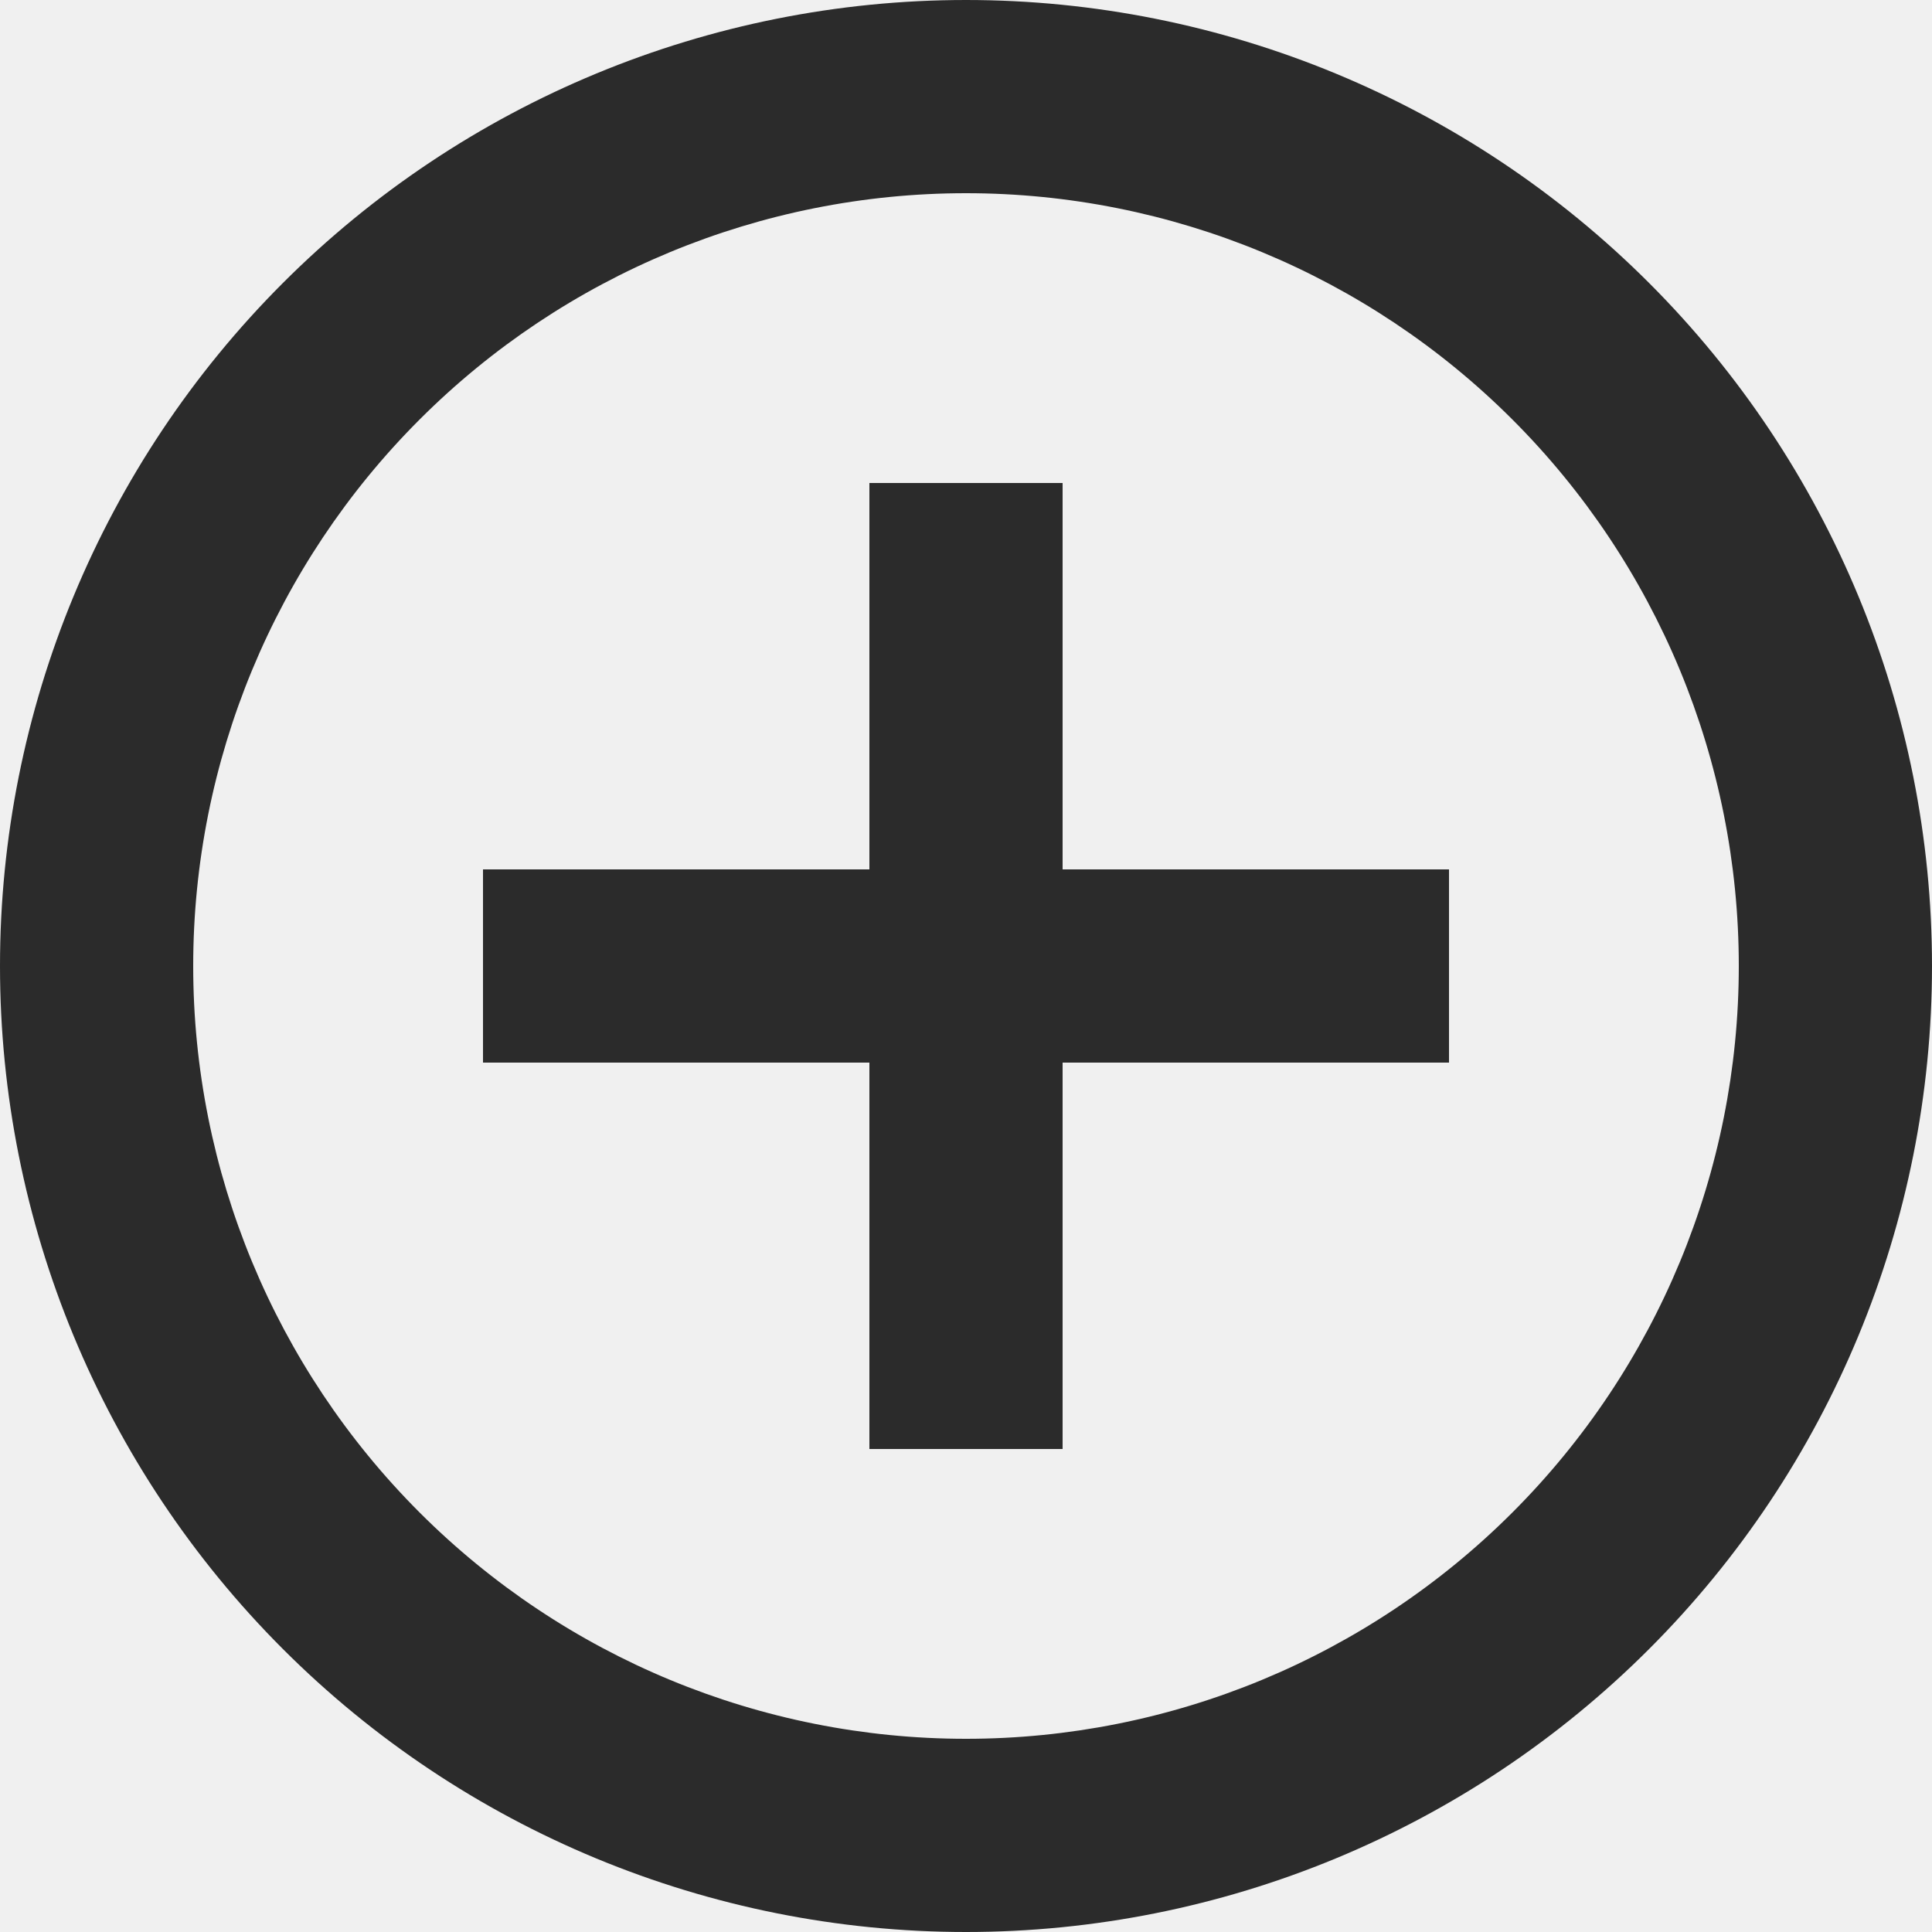
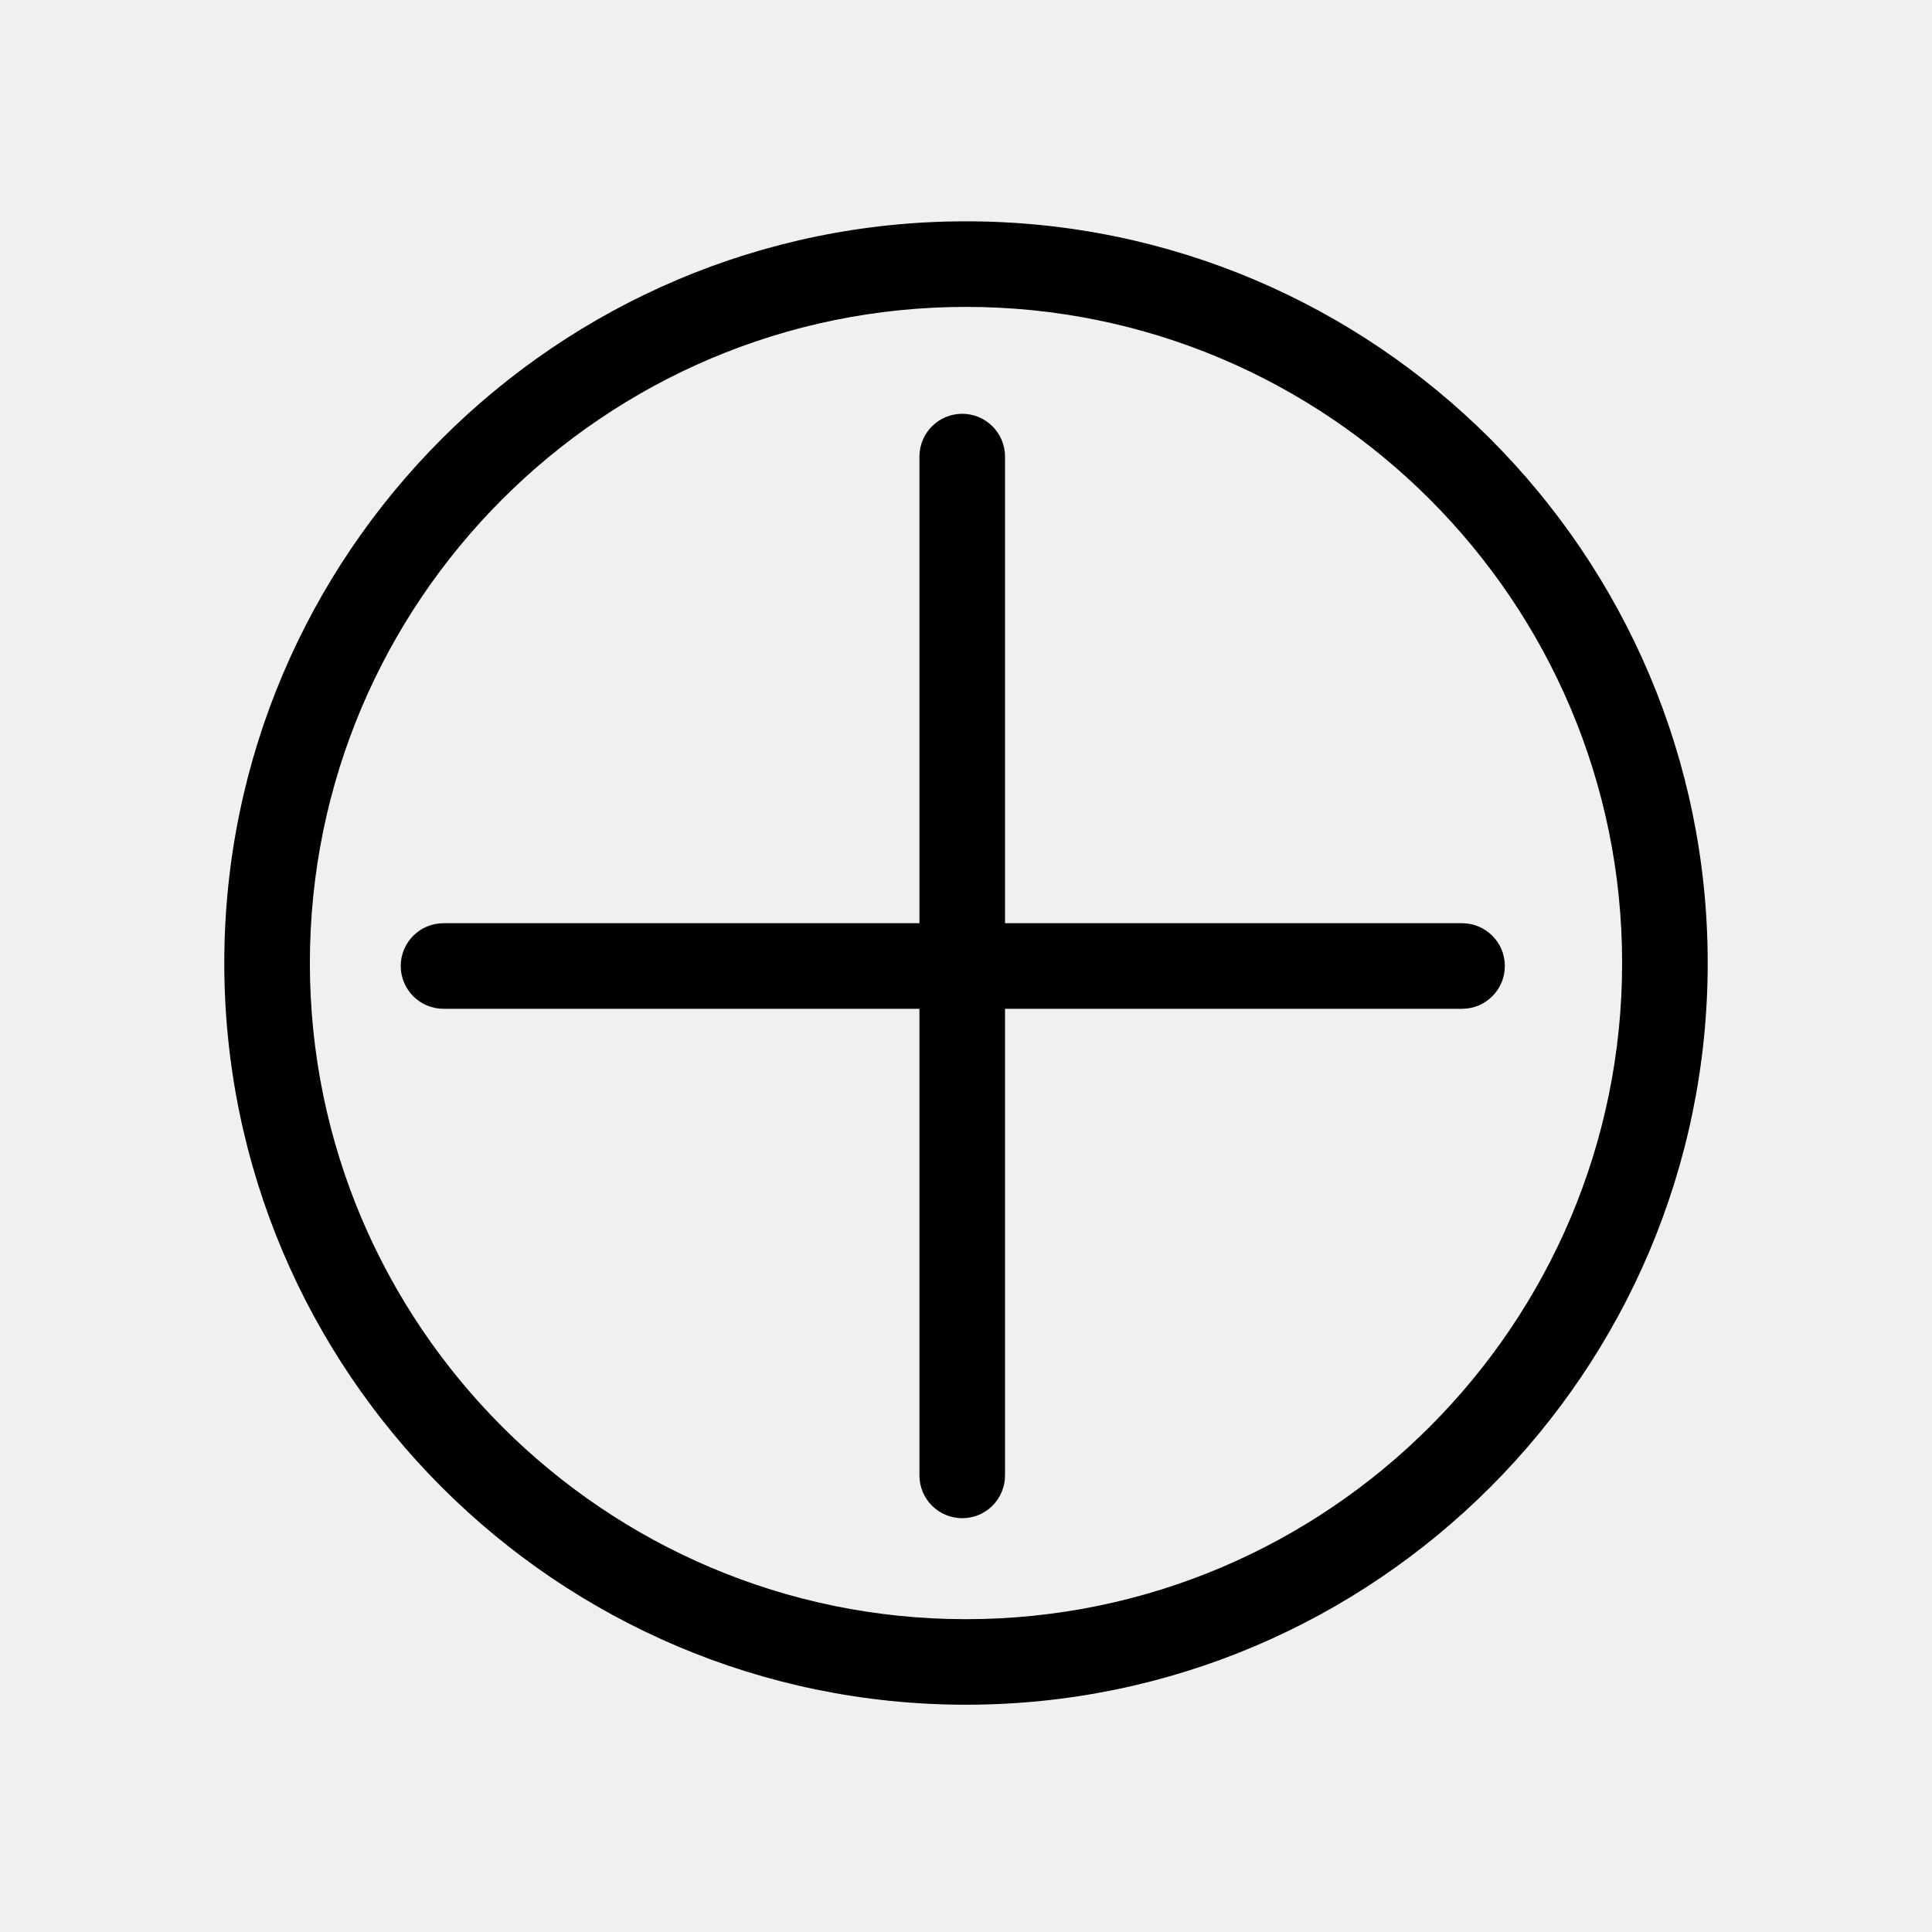
- <svg xmlns="http://www.w3.org/2000/svg" width="80" height="80" viewBox="0 0 80 80" fill="none">
-   <g clip-path="url(#clip0_256_1281)">
-     <path d="M44 36H60V44H44V60H36V44H20V36H36V20H44V36ZM40 80C29.391 80 19.217 75.786 11.716 68.284C4.214 60.783 0 50.609 0 40C0 29.391 4.214 19.217 11.716 11.716C19.217 4.214 29.391 0 40 0C50.609 0 60.783 4.214 68.284 11.716C75.786 19.217 80 29.391 80 40C80 50.609 75.786 60.783 68.284 68.284C60.783 75.786 50.609 80 40 80ZM40 72C48.487 72 56.626 68.629 62.627 62.627C68.629 56.626 72 48.487 72 40C72 31.513 68.629 23.374 62.627 17.373C56.626 11.371 48.487 8 40 8C31.513 8 23.374 11.371 17.373 17.373C11.371 23.374 8 31.513 8 40C8 48.487 11.371 56.626 17.373 62.627C23.374 68.629 31.513 72 40 72Z" fill="#2B2B2B" />
-   </g>
-   <defs>
-     <clipPath id="clip0_256_1281">
-       <rect width="80" height="80" fill="white" />
-     </clipPath>
-   </defs>
+ <svg xmlns="http://www.w3.org/2000/svg" id="Outline" viewBox="0 0 512 512">
+   <defs />
+   <path class="cls-1" d="M387.46,244.66H266.34V121a11.34,11.34,0,1,0-22.68,0V244.66H117.54a11.34,11.34,0,0,0,0,22.68H243.66V391a11.34,11.34,0,1,0,22.68,0V267.34H387.46a11.34,11.34,0,1,0,0-22.68Z" />
+   <path class="cls-1" d="M256,58.65c-108.38,0-196.56,88.18-196.56,196.56S147.62,451.77,256,451.77,452.56,363.6,452.56,255.21,364.38,58.65,256,58.65Zm0,370.45c-95.88,0-173.88-78-173.88-173.89S160.12,81.33,256,81.33s173.88,78,173.88,173.88S351.88,429.1,256,429.1Z" />
</svg>
